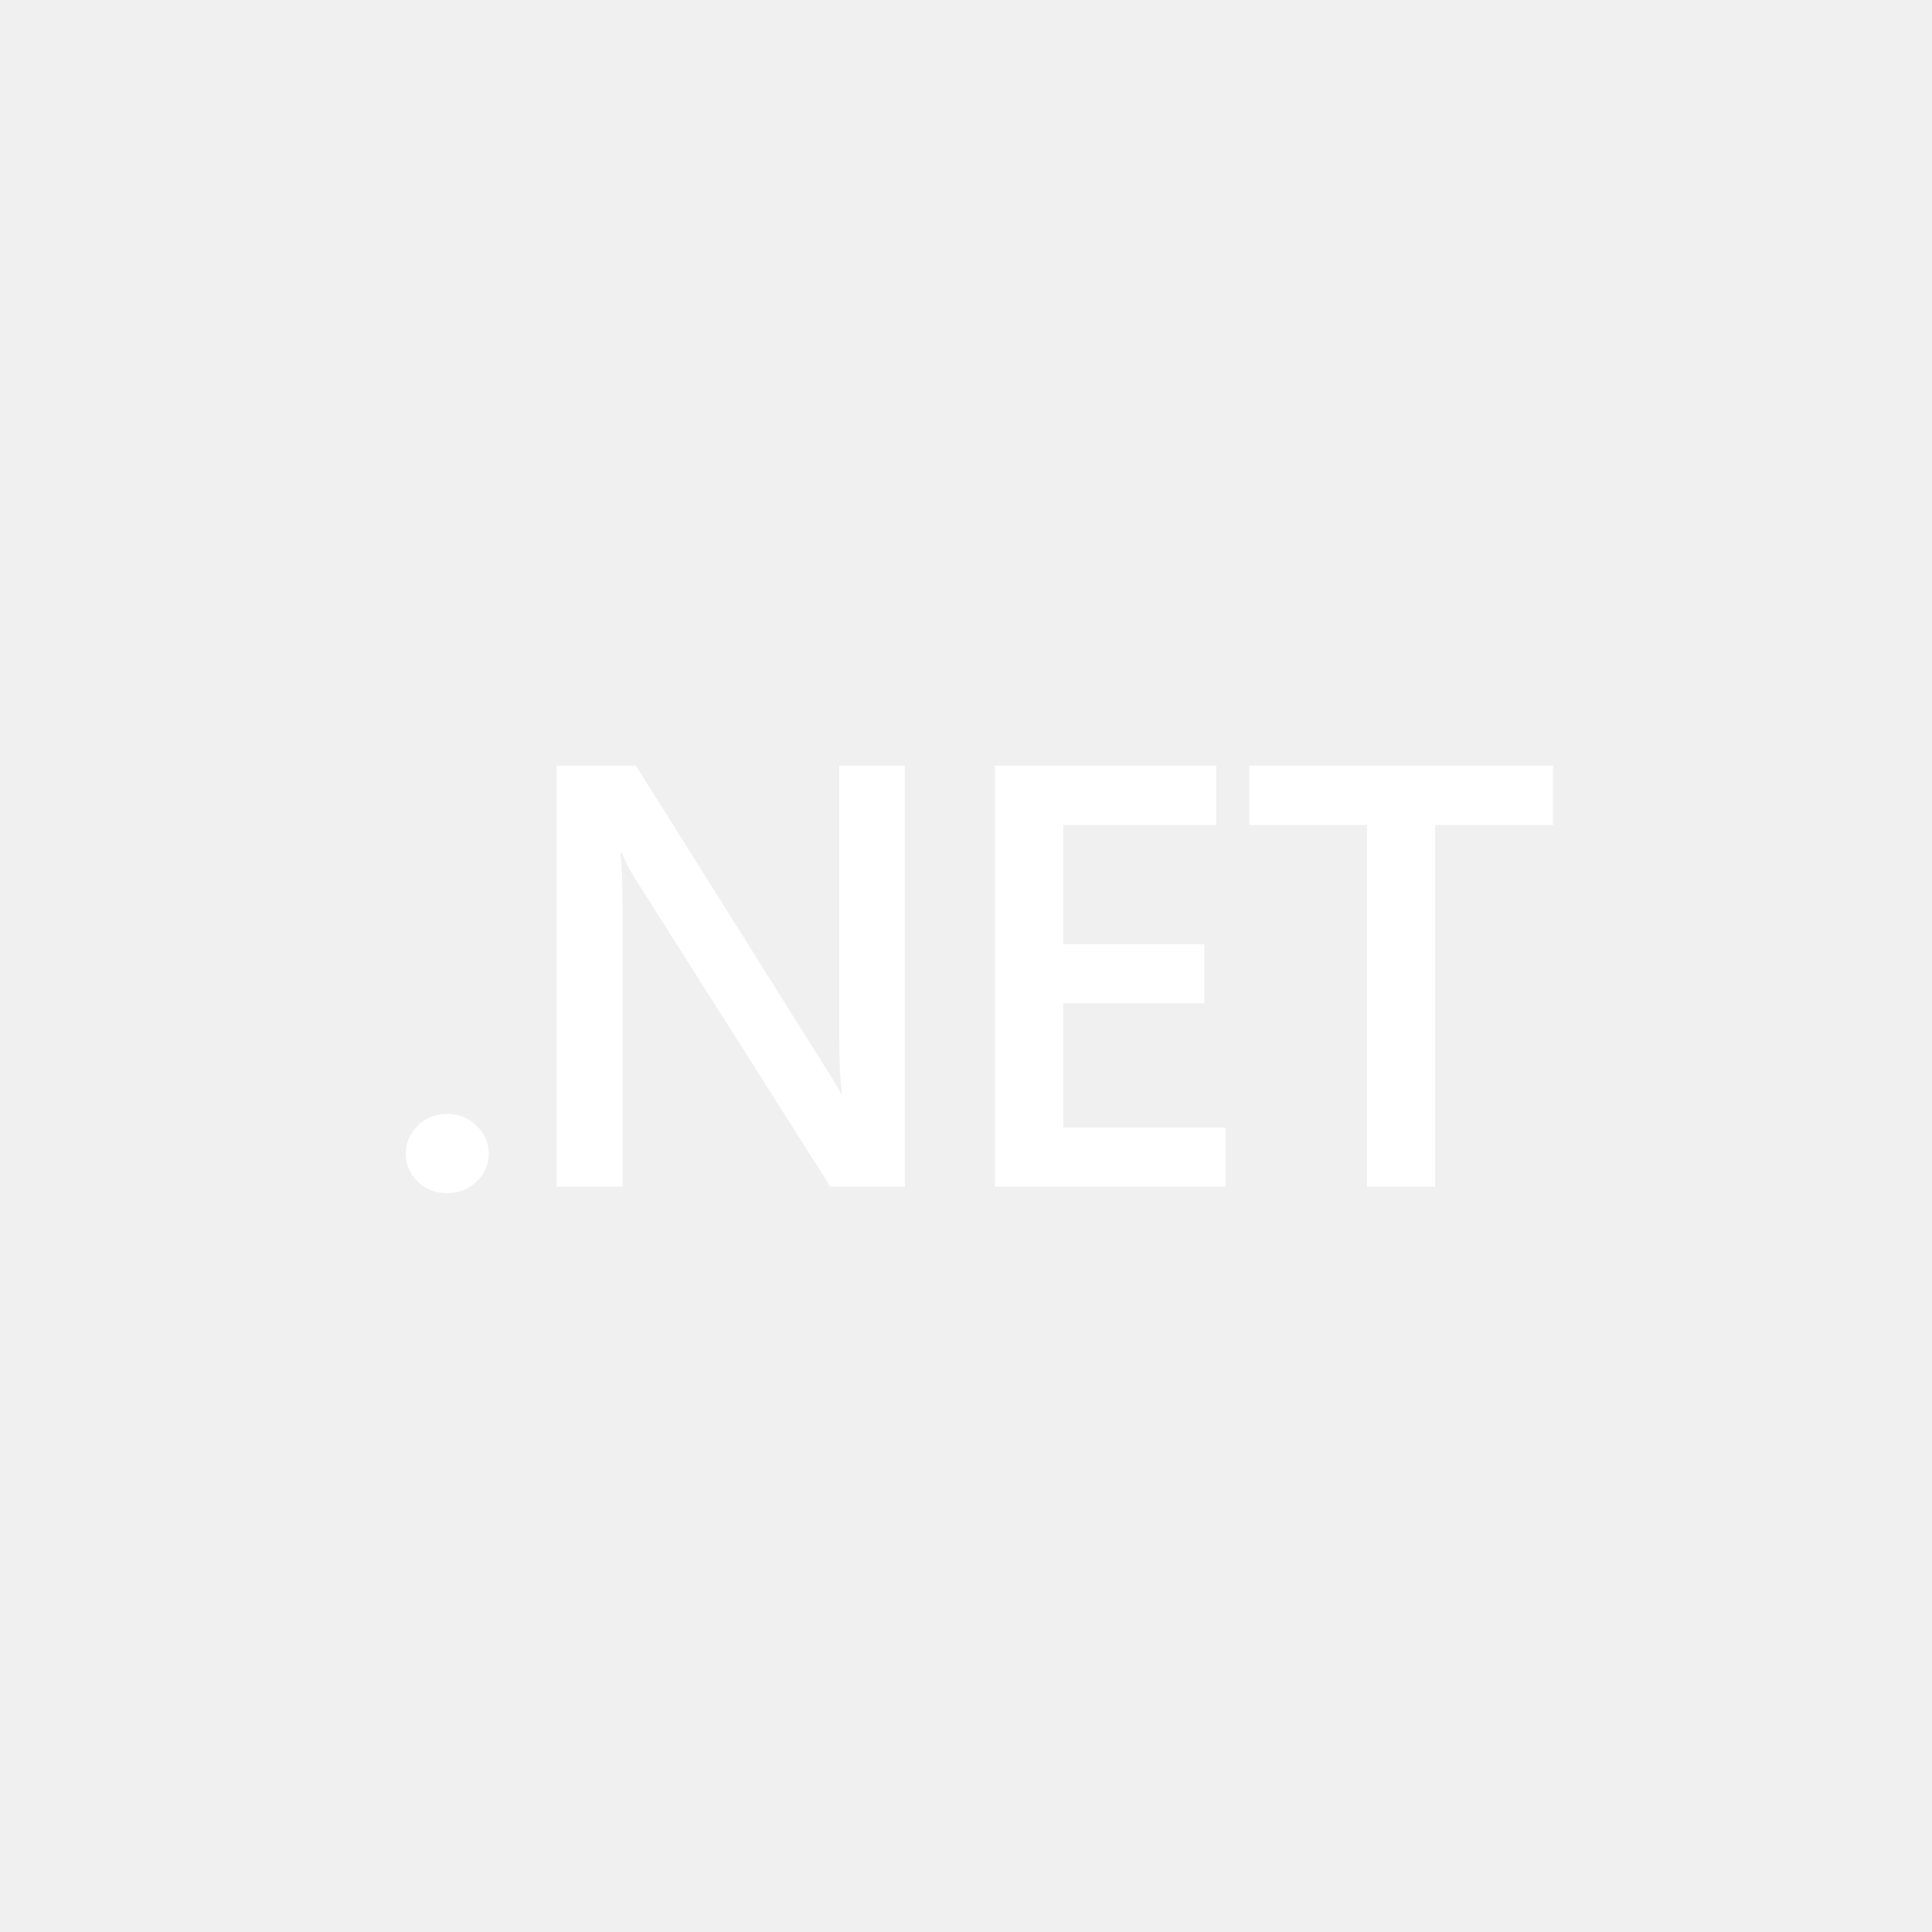
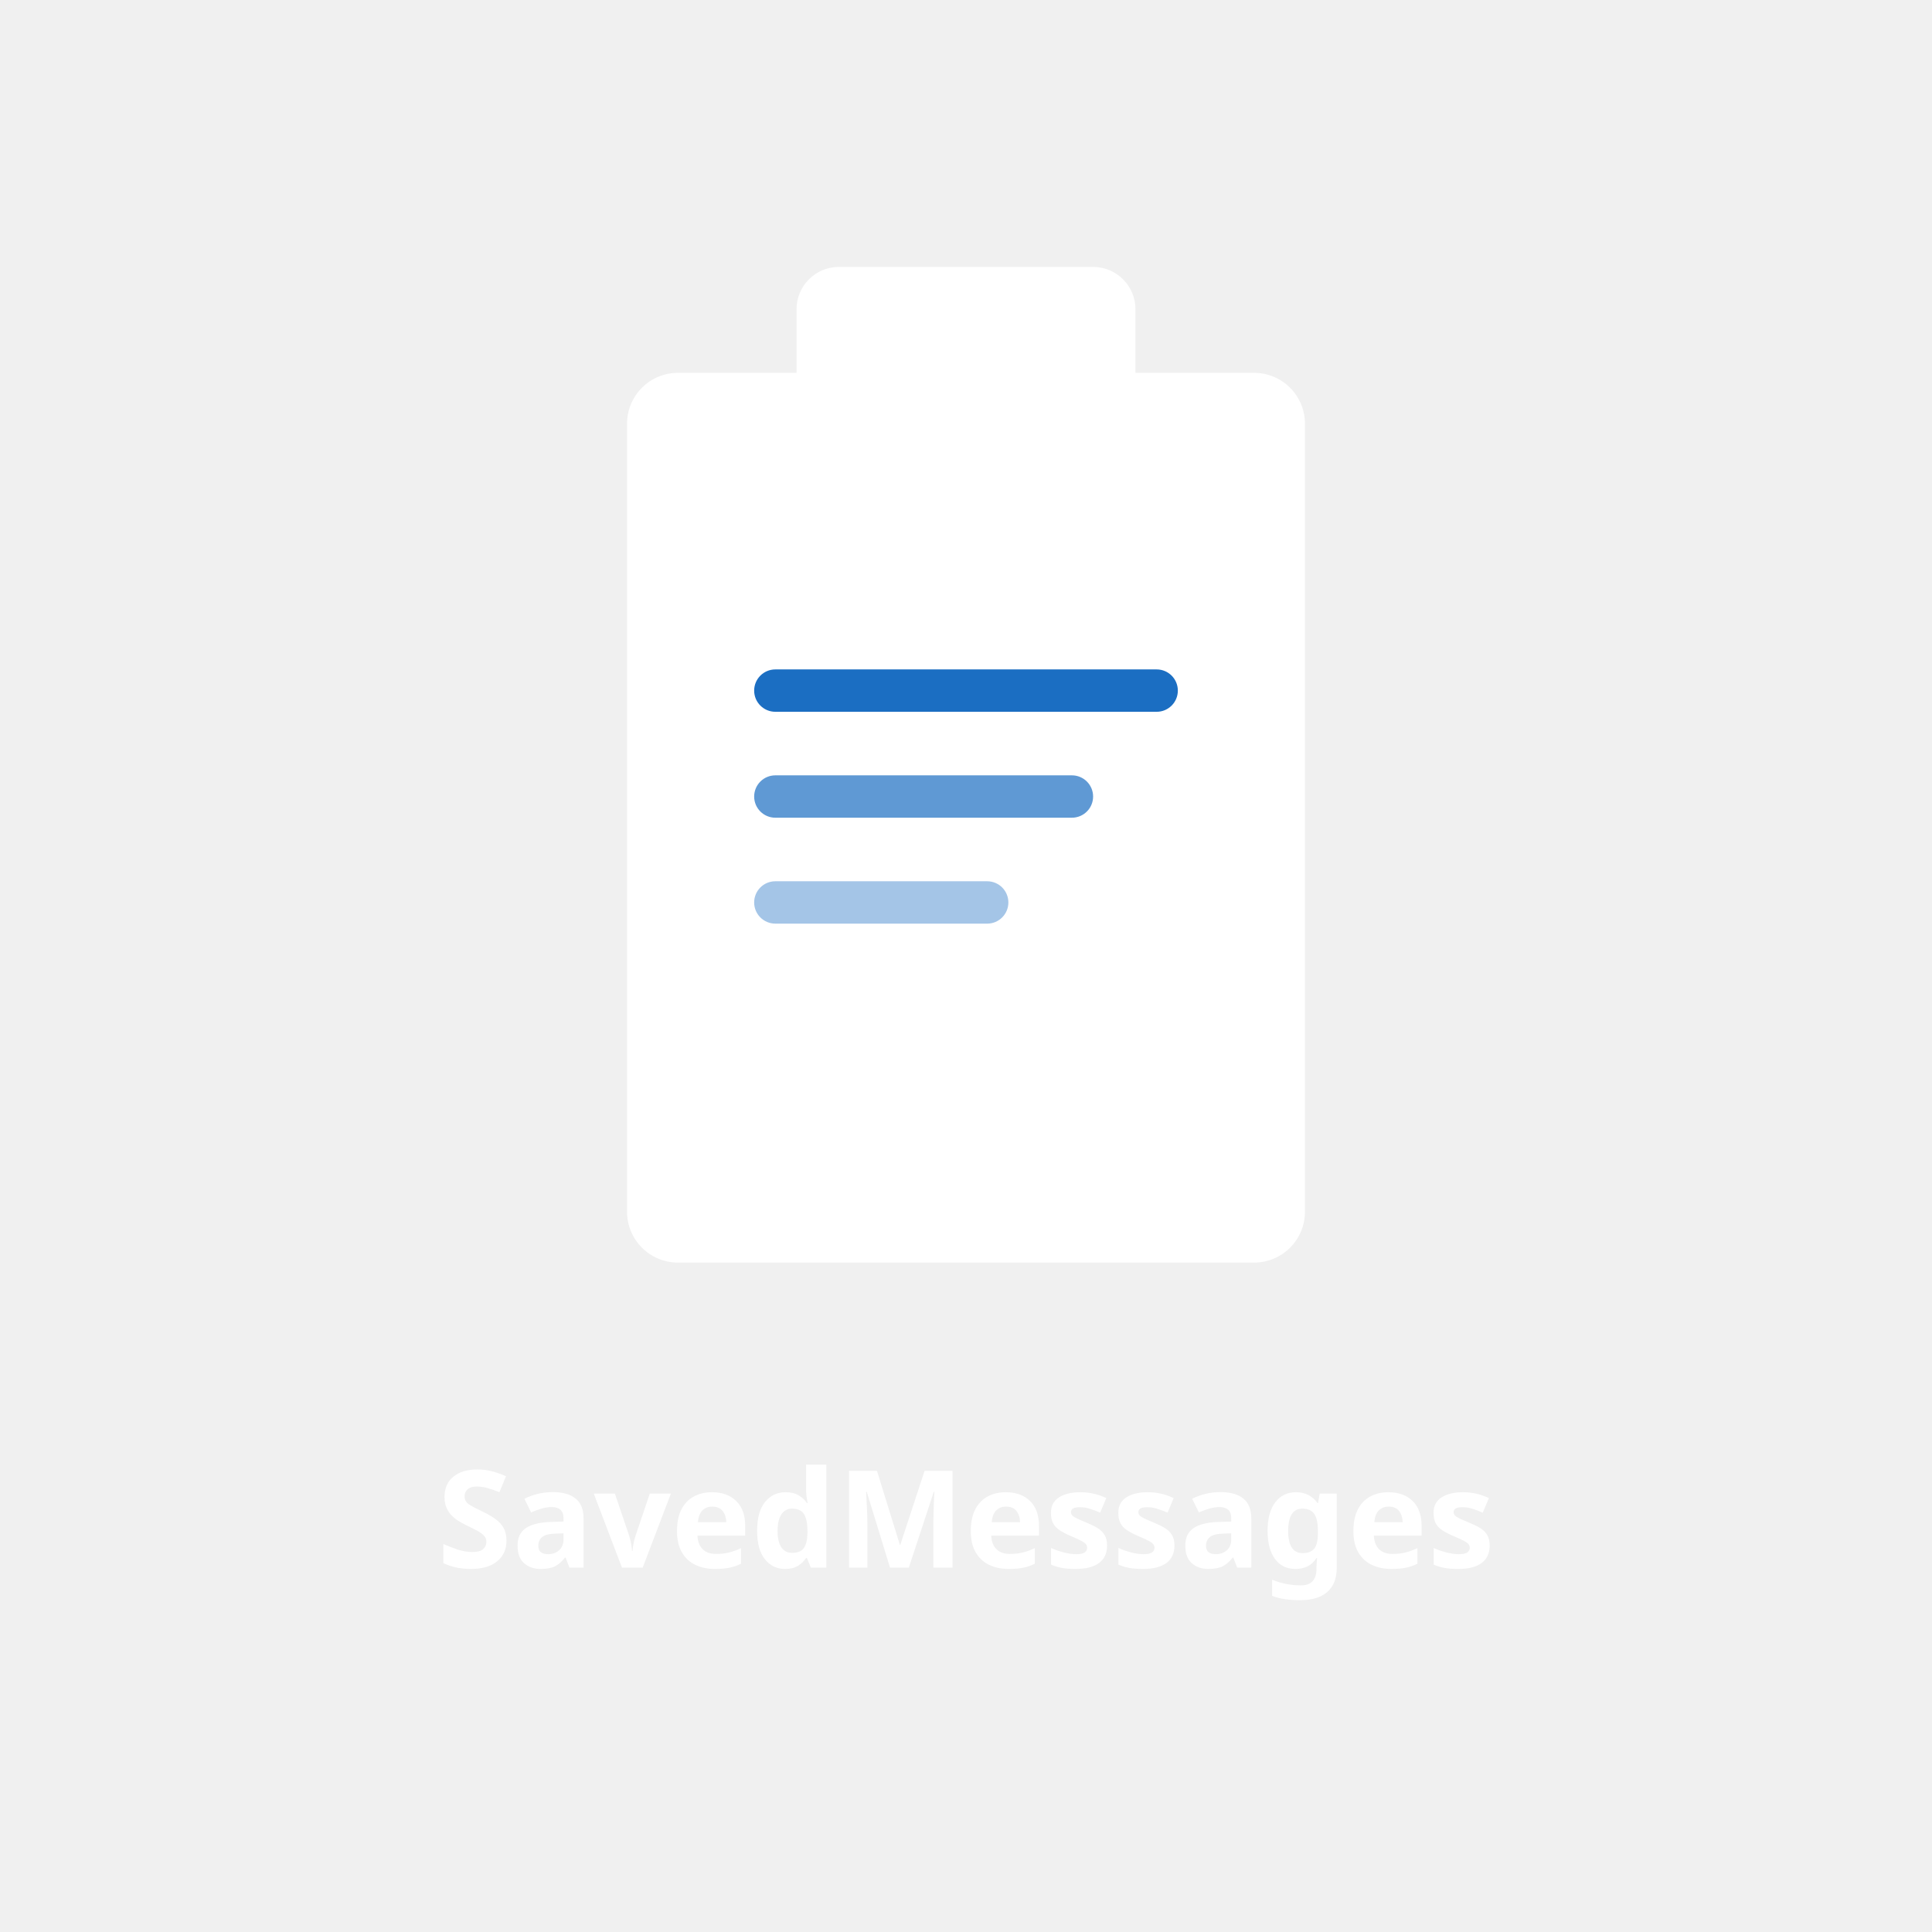
- <svg xmlns="http://www.w3.org/2000/svg" width="456" height="456" viewBox="0 0 456 456" version="1.1" xml:space="preserve" style="fill-rule:evenodd;clip-rule:evenodd;stroke-linejoin:round;stroke-miterlimit:2;">
-   <path d="m 105.5,281.609 c -2.703,0 -5.001,-0.9 -6.893,-2.702 -1.892,-1.848 -2.838,-4.042 -2.838,-6.582 0,-2.587 0.946,-4.804 2.838,-6.652 1.892,-1.848 4.19,-2.772 6.893,-2.772 2.748,0 5.068,0.924 6.96,2.772 1.937,1.848 2.906,4.064 2.906,6.652 0,2.54 -0.968,4.734 -2.906,6.582 -1.892,1.802 -4.212,2.702 -6.96,2.702 z" style="fill:#ffffff;fill-rule:nonzero;stroke-width:0.838" />
-   <path d="M 213.561,280.084 H 195.99 L 149.7,207.054 c -1.171,-1.848 -2.14,-3.765 -2.906,-5.751 h -0.406 c 0.361,2.125 0.541,6.675 0.541,13.65 v 65.132 h -15.543 v -99.36 h 18.719 l 44.737,71.298 c 1.892,2.957 3.109,4.989 3.649,6.098 h 0.27 c -0.45,-2.632 -0.676,-7.09 -0.676,-13.373 v -64.023 h 15.476 z" style="fill:#ffffff;fill-rule:nonzero;stroke-width:0.838" />
-   <path d="m 289.251,280.084 h -54.401 v -99.36 h 52.238 v 13.997 h -36.154 v 28.131 h 33.316 v 13.927 h -33.316 v 29.378 h 38.316 z" style="fill:#ffffff;fill-rule:nonzero;stroke-width:0.838" />
-   <path d="M 366.565,194.721 H 338.722 v 85.363 h -16.084 v -85.363 h -27.775 v -13.997 h 71.701 z" style="fill:#ffffff;fill-rule:nonzero;stroke-width:0.838" />
+ <svg xmlns="http://www.w3.org/2000/svg" width="456" height="456" viewBox="0 0 456 456" version="1.1">
+   <rect x="148" y="88" width="160" height="210" rx="12" ry="12" fill="#ffffff" />
+   <rect x="188" y="63" width="80" height="50" rx="10" ry="10" fill="#ffffff" />
+   <rect x="178" y="158" width="100" height="10" rx="5" fill="#1b6ec2" />
+   <rect x="178" y="183" width="80" height="10" rx="5" fill="#1b6ec2" opacity="0.7" />
+   <rect x="178" y="208" width="60" height="10" rx="5" fill="#1b6ec2" opacity="0.4" />
+   <text x="228" y="370" font-family="Segoe UI, sans-serif" font-size="32" font-weight="600" fill="#ffffff" text-anchor="middle">SavedMessages</text>
</svg>
